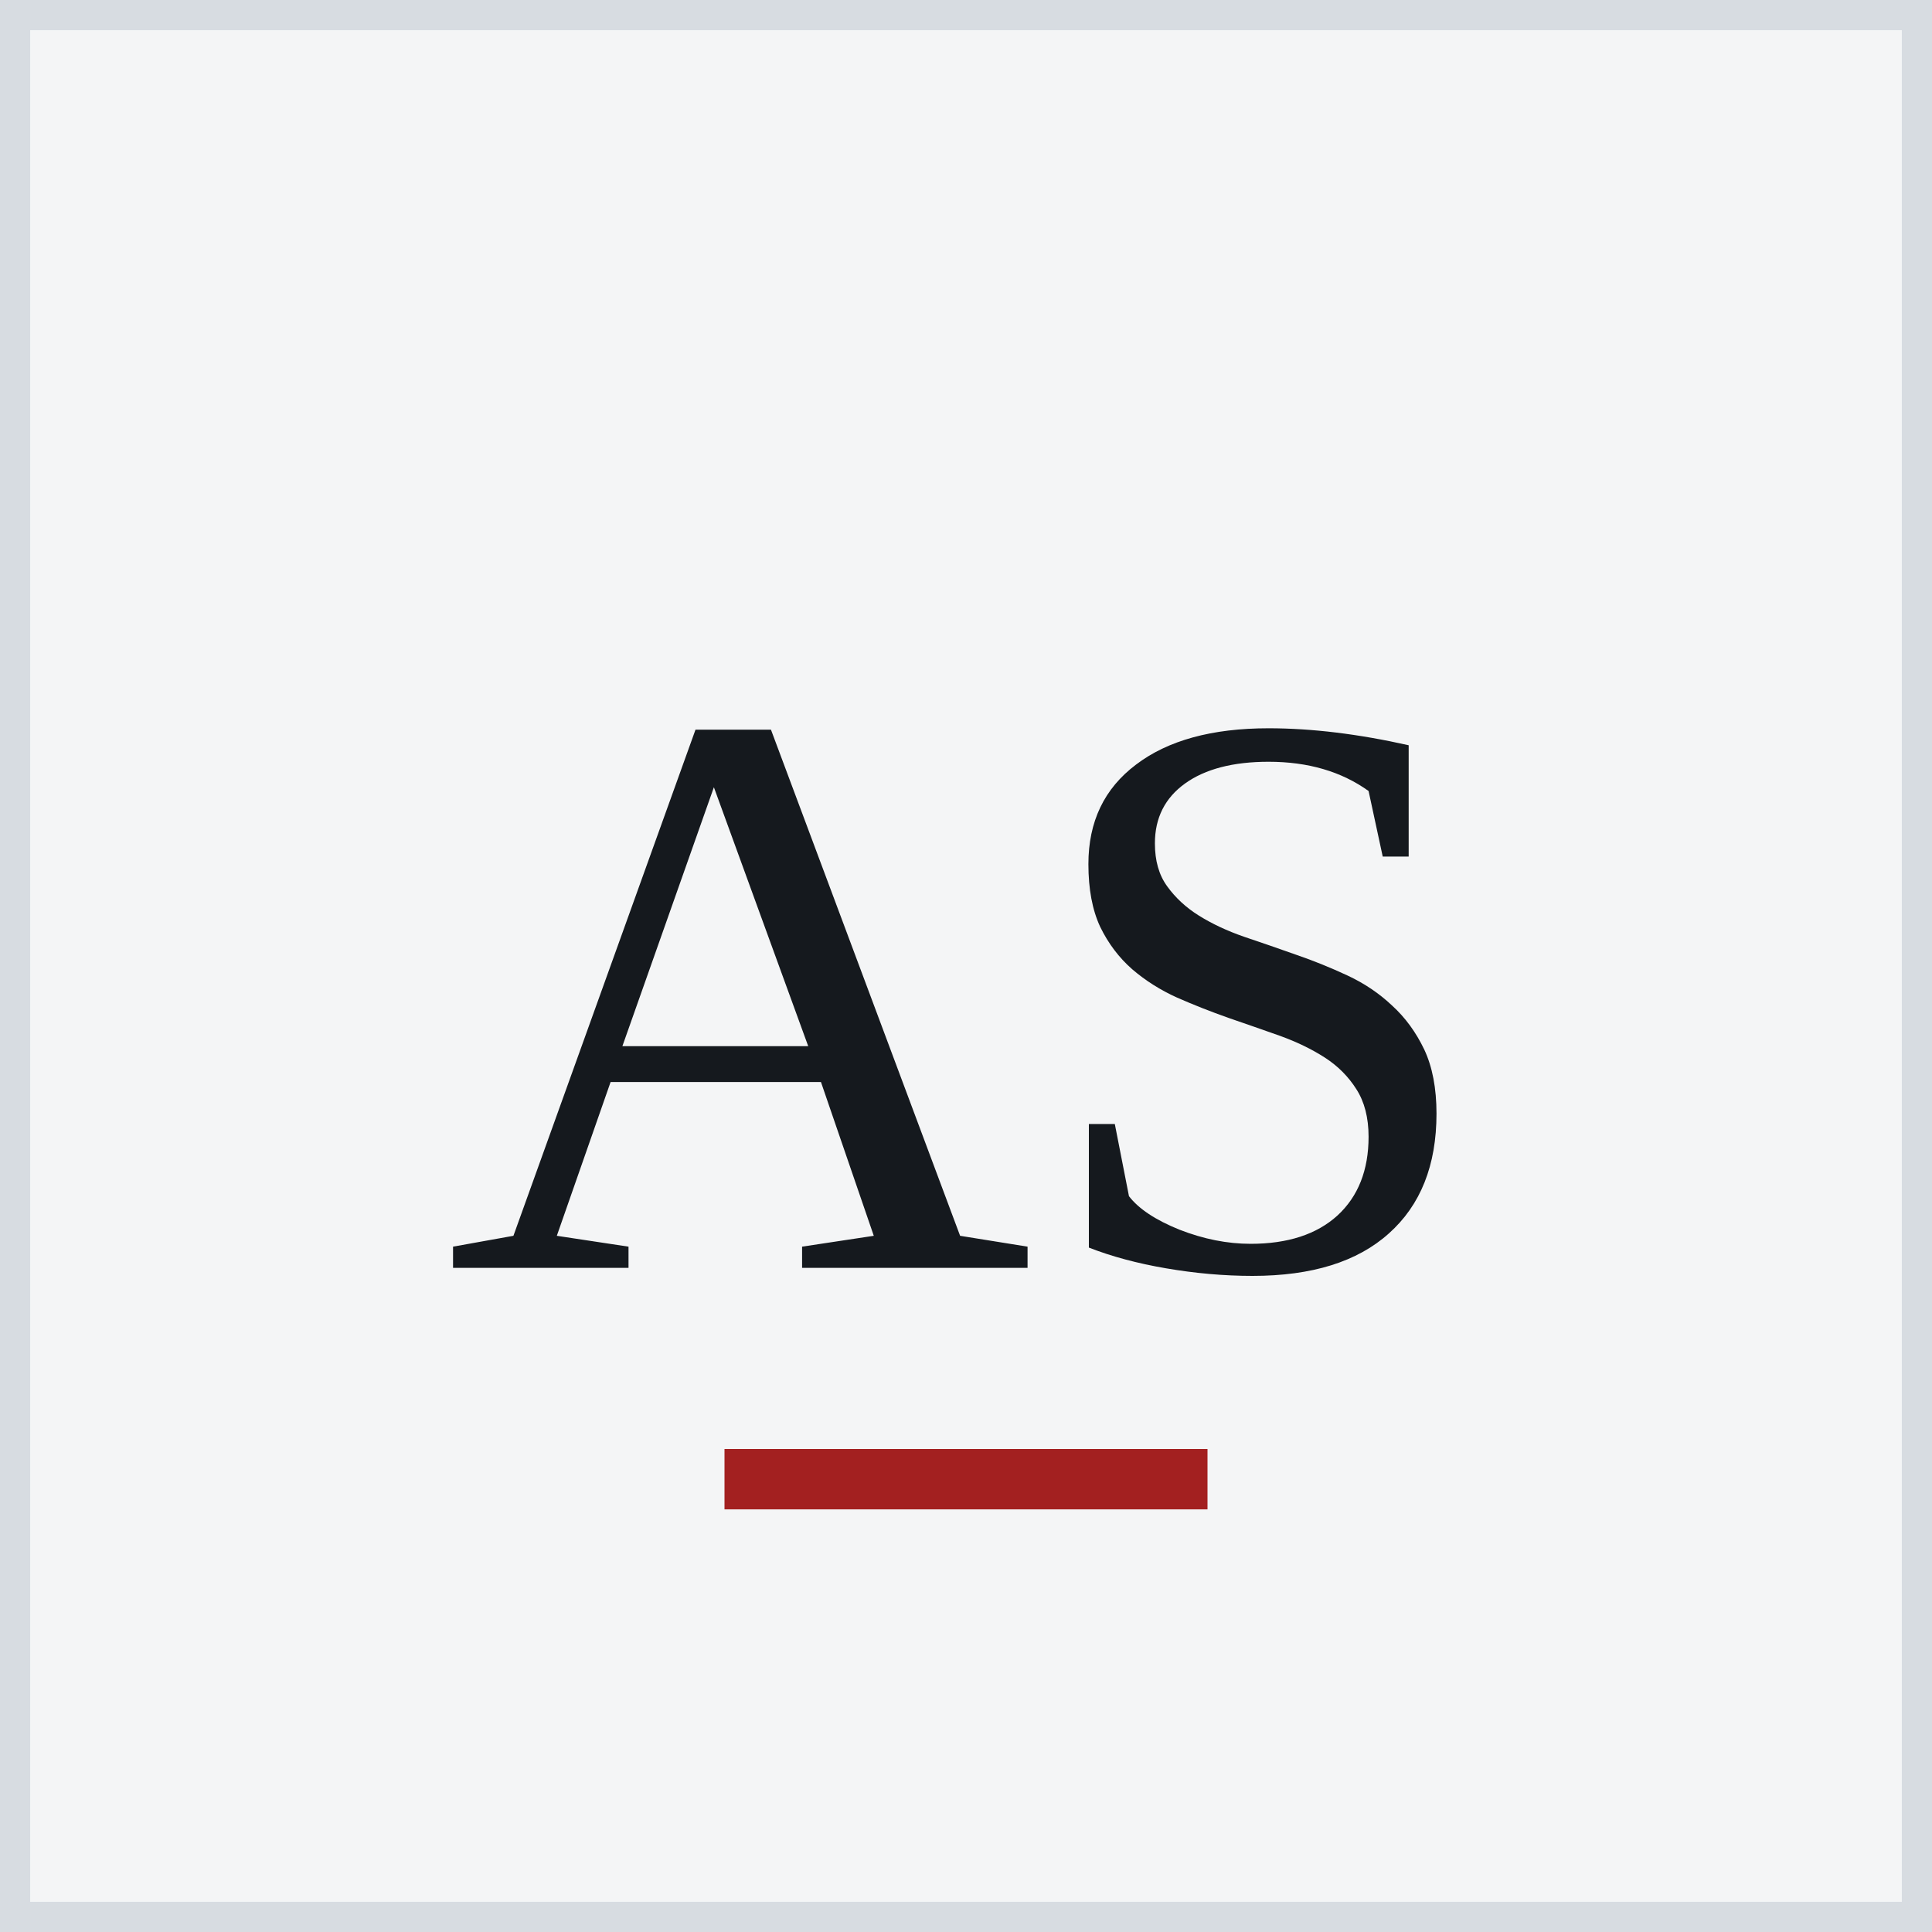
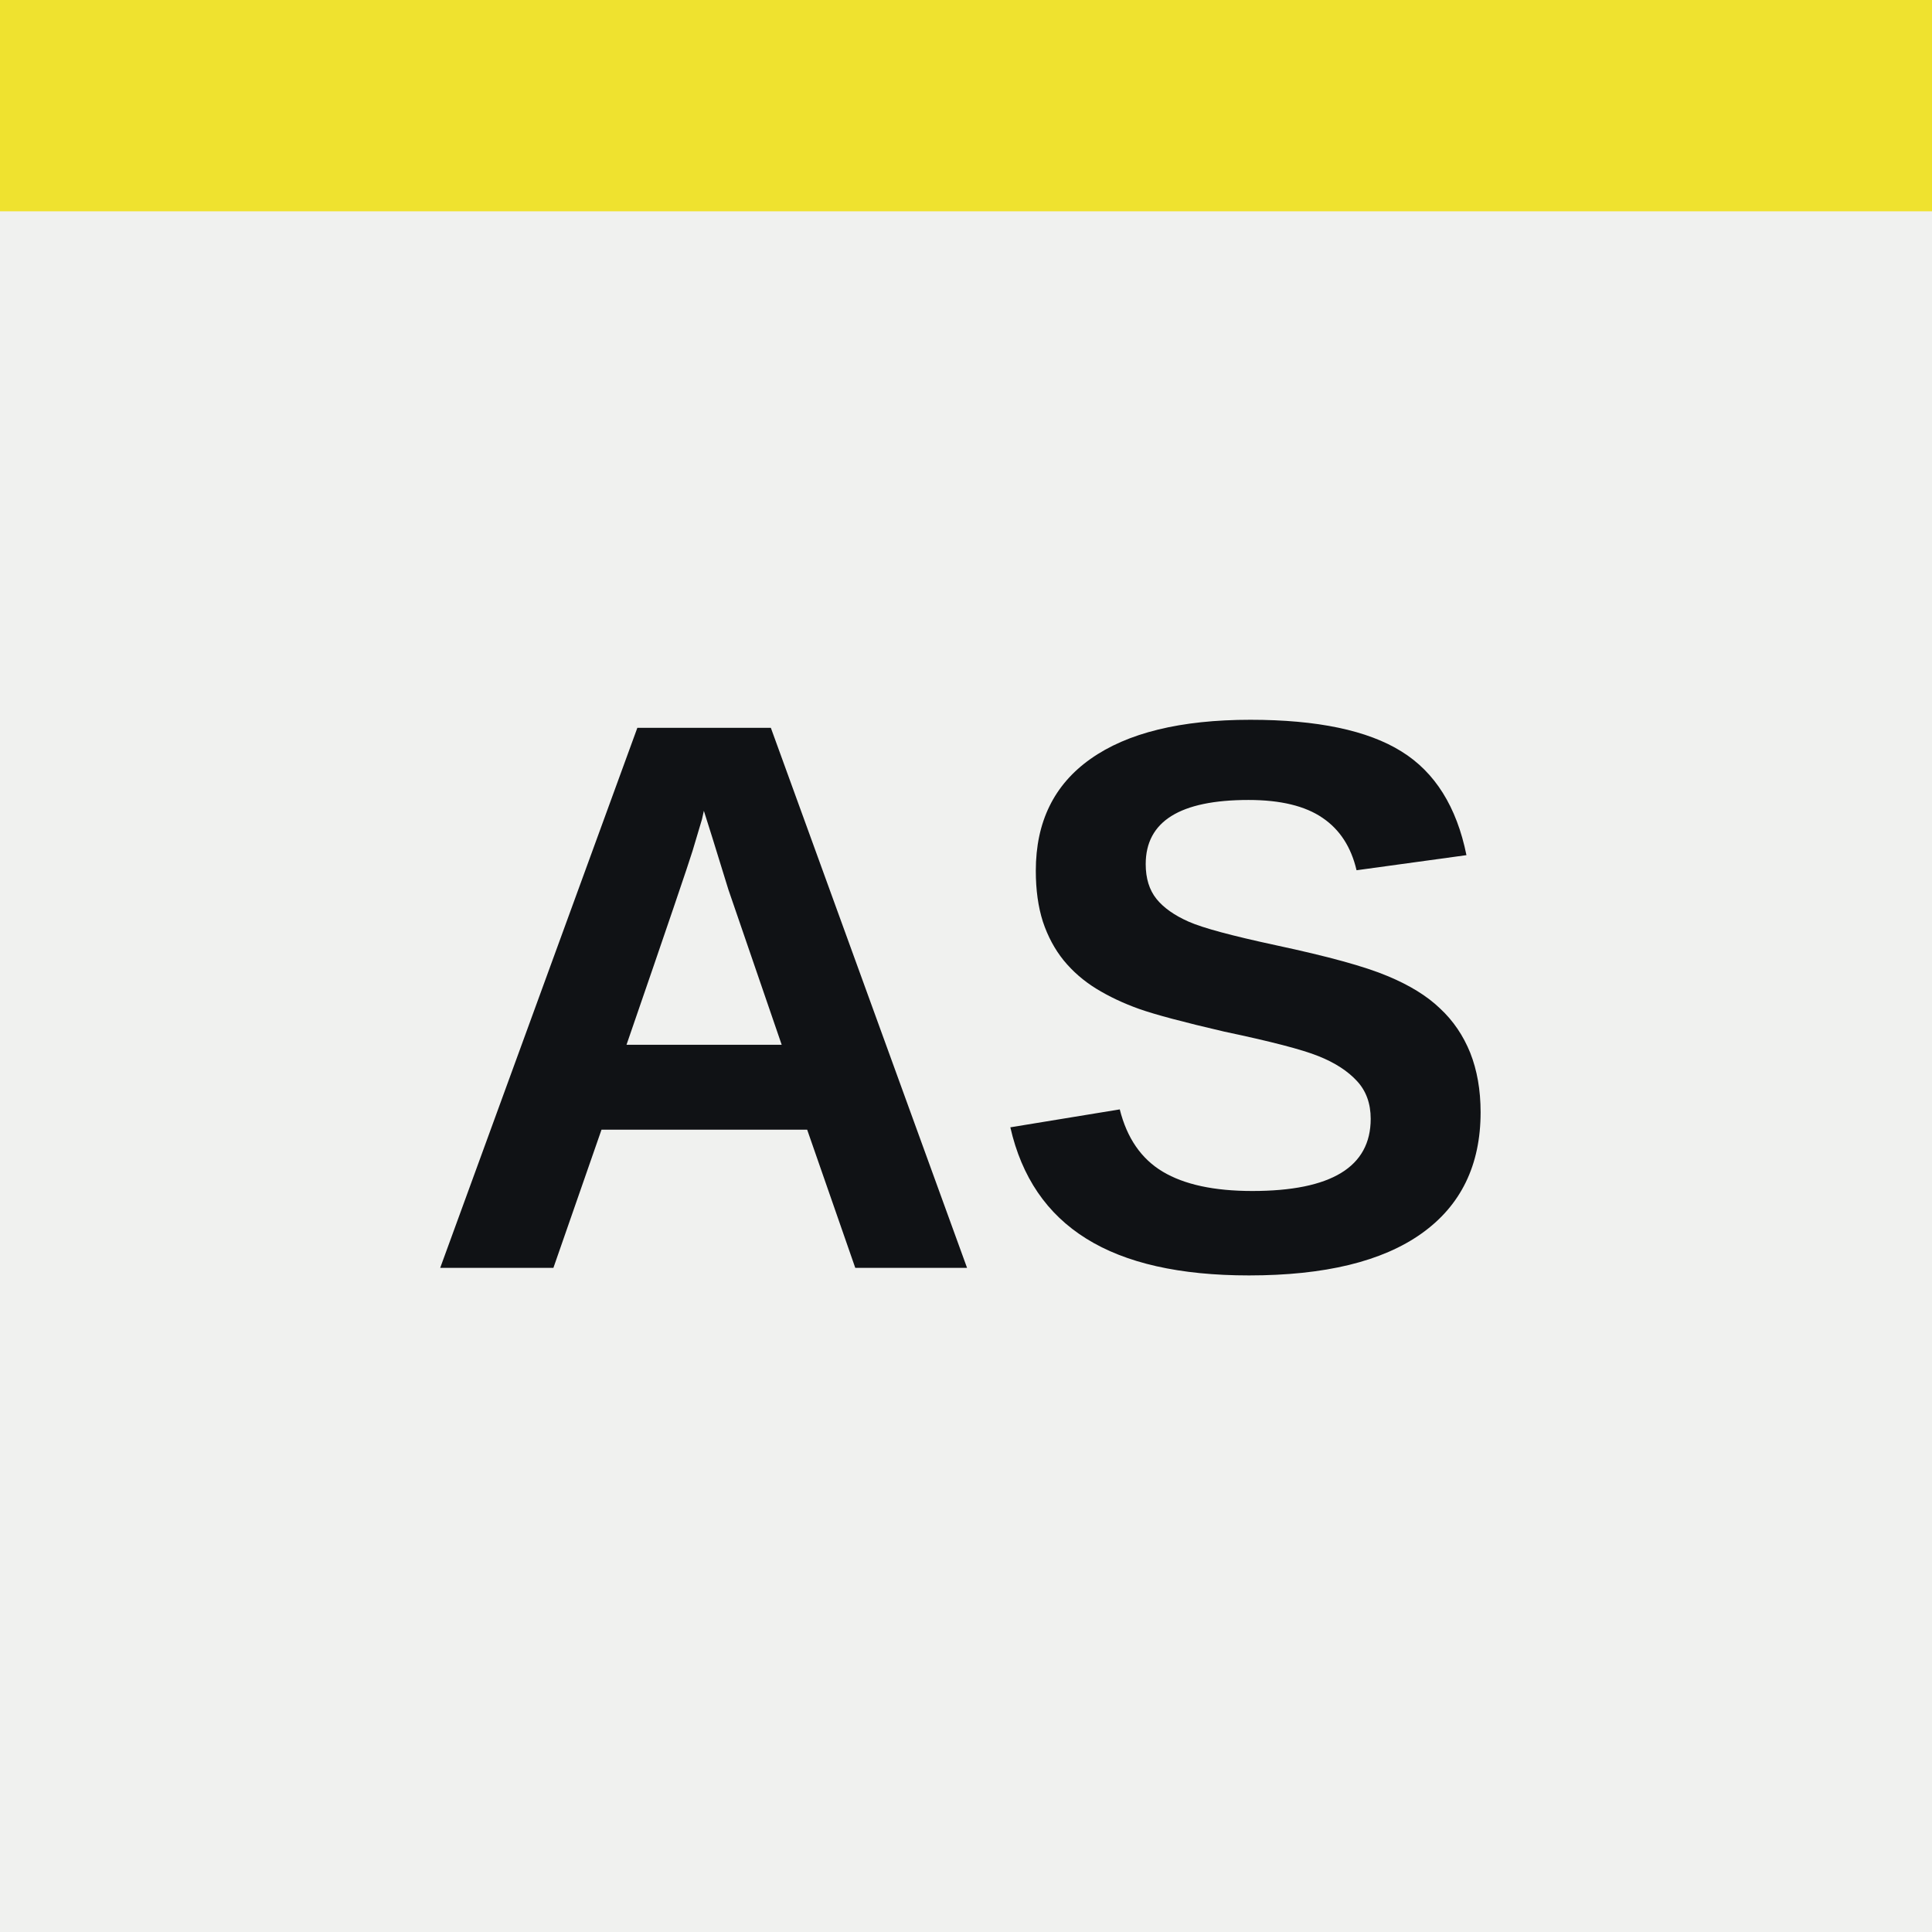
<svg xmlns="http://www.w3.org/2000/svg" viewBox="0 0 64 64" role="img" aria-label="Arjun Sivasankar">
-   <rect width="64" height="64" fill="#f4f5f6" />
-   <rect x="0.5" y="0.5" width="63" height="63" fill="none" stroke="#d7dce1" />
-   <text x="32" y="42" text-anchor="middle" font-family="Georgia, 'Times New Roman', serif" font-size="27" fill="#15191e">AS</text>
-   <rect x="24" y="48" width="16" height="2" fill="#a32020" />
+   <rect width="64" height="64" fill="#f0f1ef" />
+   <rect width="64" height="7" fill="#efe22f" />
+   <text x="32" y="42" text-anchor="middle" font-family="system-ui, 'Segoe UI', Arial, sans-serif" font-size="26" font-weight="700" fill="#101215">AS</text>
</svg>
